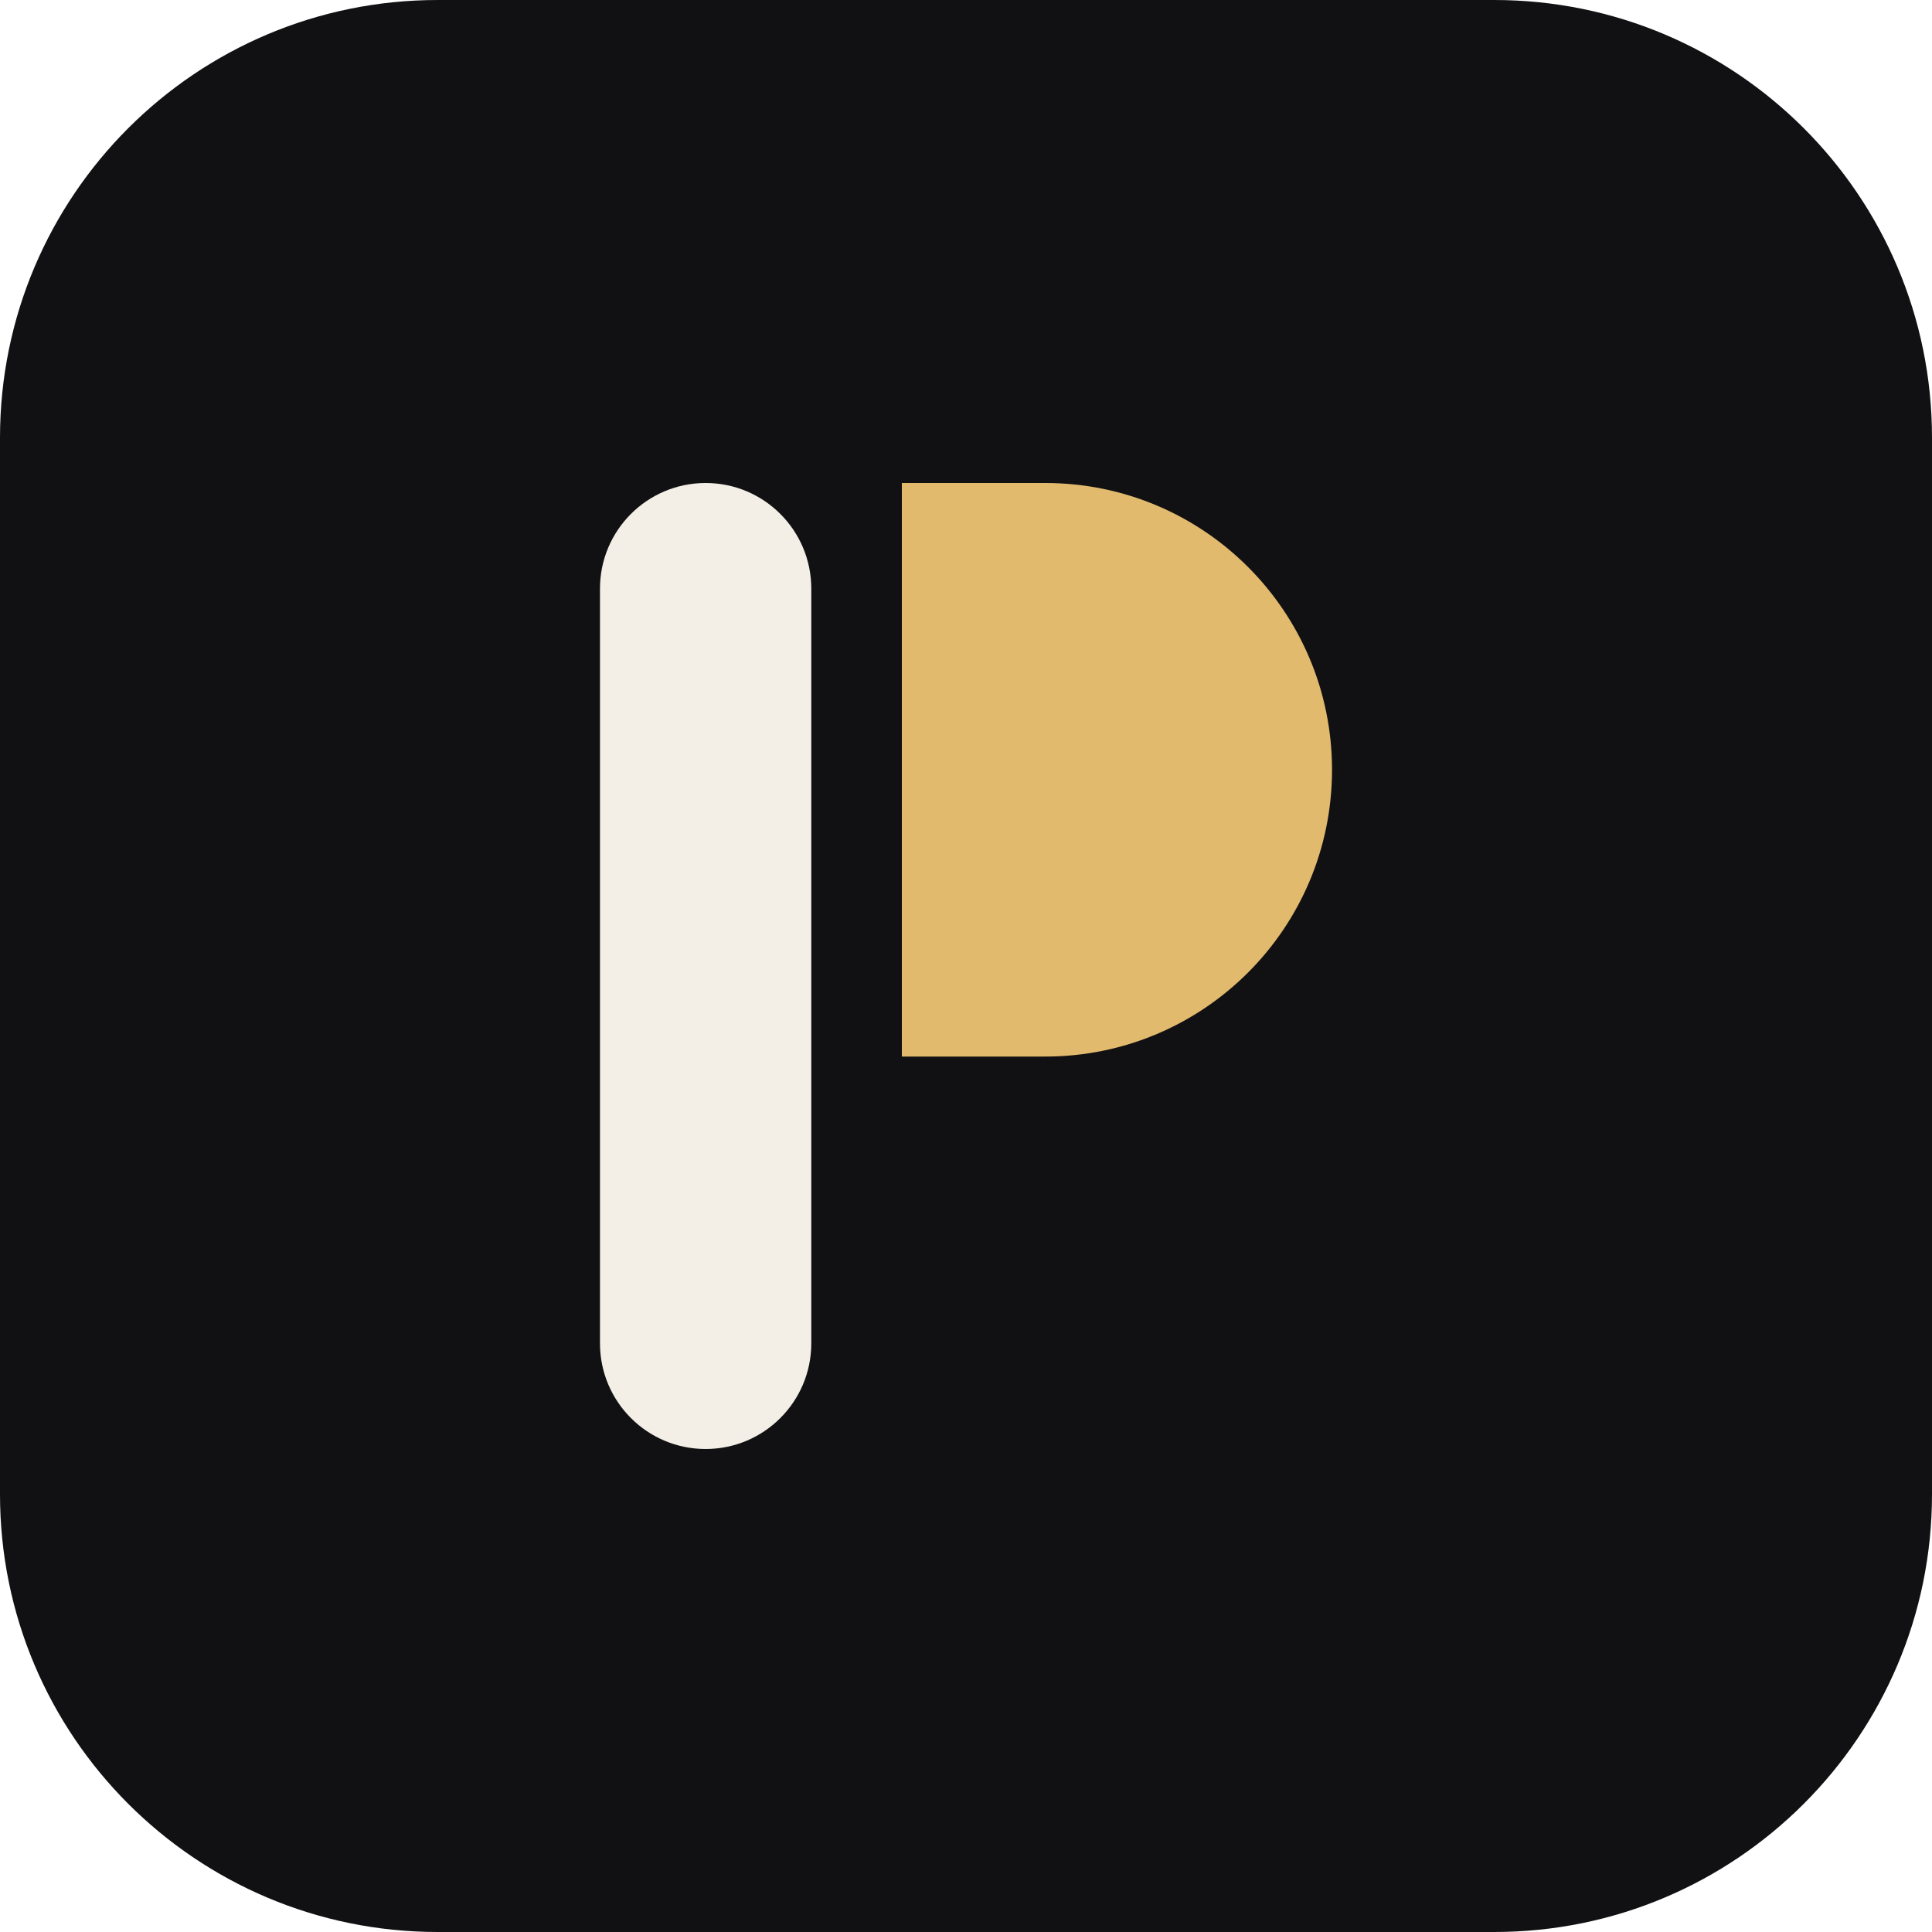
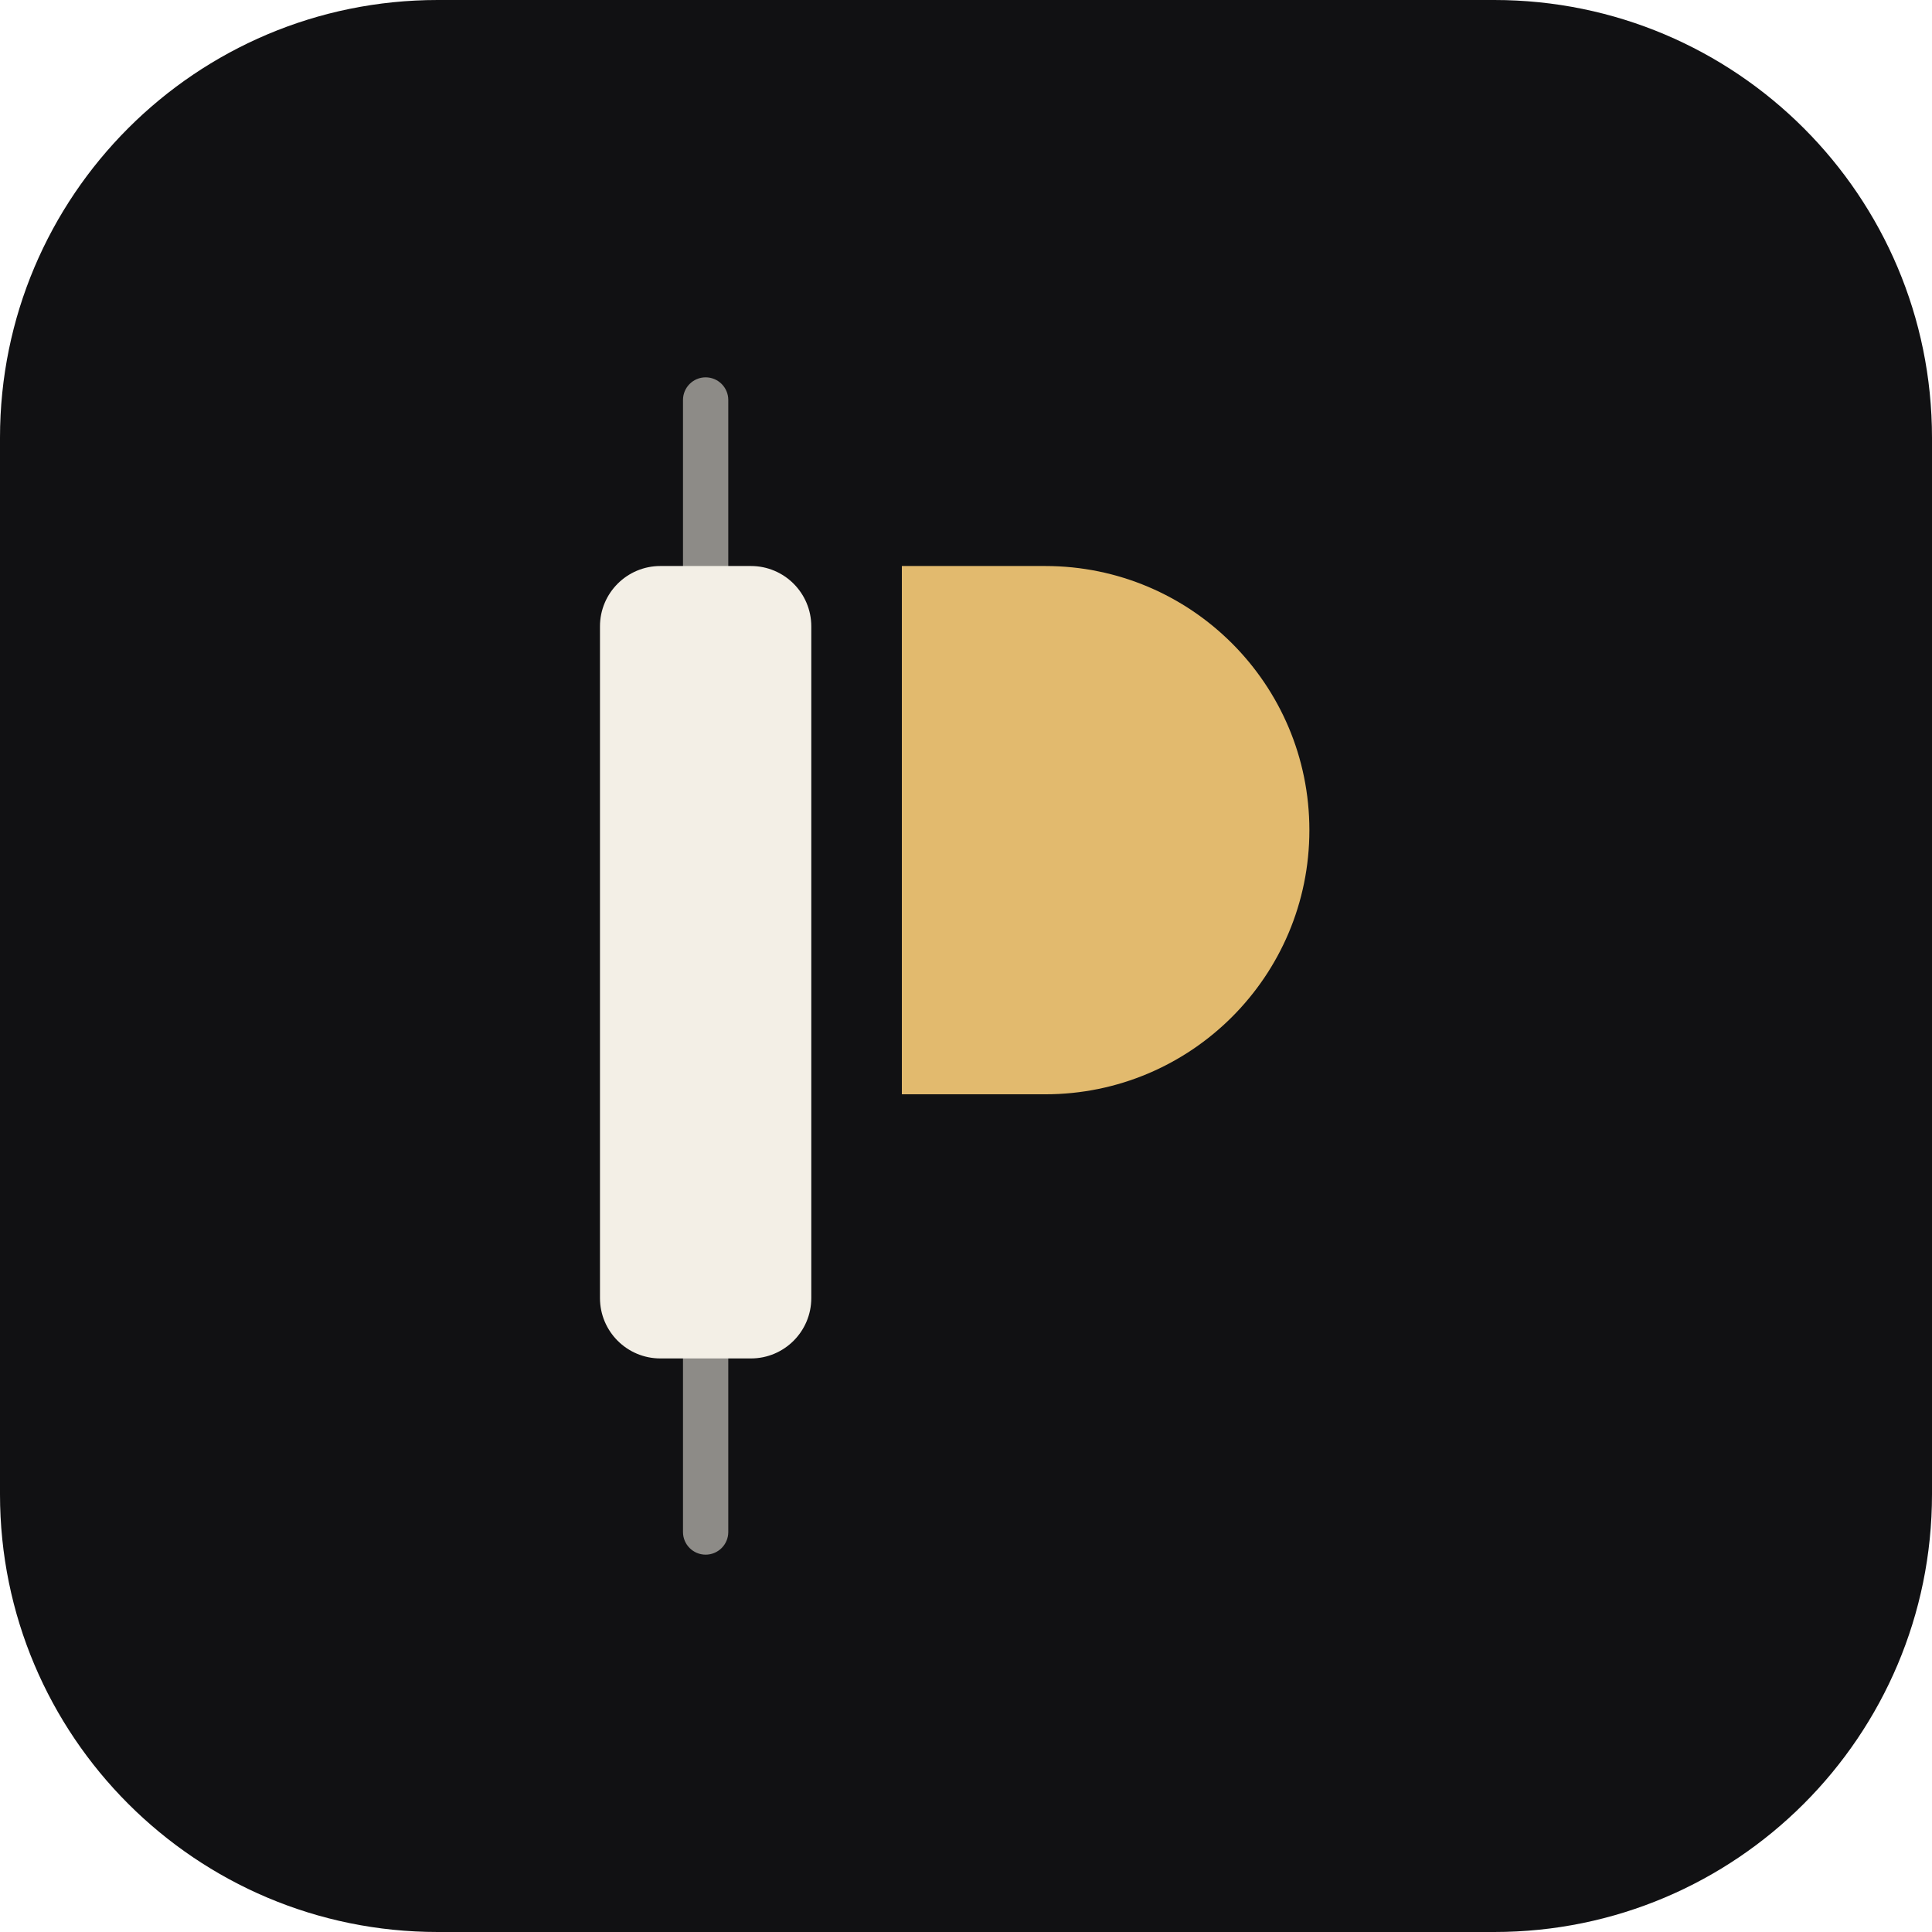
<svg xmlns="http://www.w3.org/2000/svg" viewBox="0 0 512 512">
  <rect width="512" height="512" rx="116" fill="#111113" />
  <g transform="translate(-5 0)">
-     <rect x="164" y="128" width="56" height="256" rx="28" fill="#F3EFE6" />
-     <path d="M244 128h38a76 76 0 0 1 0 152h-38z" fill="#E2BA6E" />
+     <rect x="186" y="100" width="12" height="312" rx="6" fill="#F3EFE6" opacity=".55" />
+     <rect x="164" y="150" width="56" height="210" rx="16" fill="#F3EFE6" />
+     <path d="M244 150h38a70 70 0 0 1 0 140h-38z" fill="#E2BA6E" />
  </g>
</svg>
